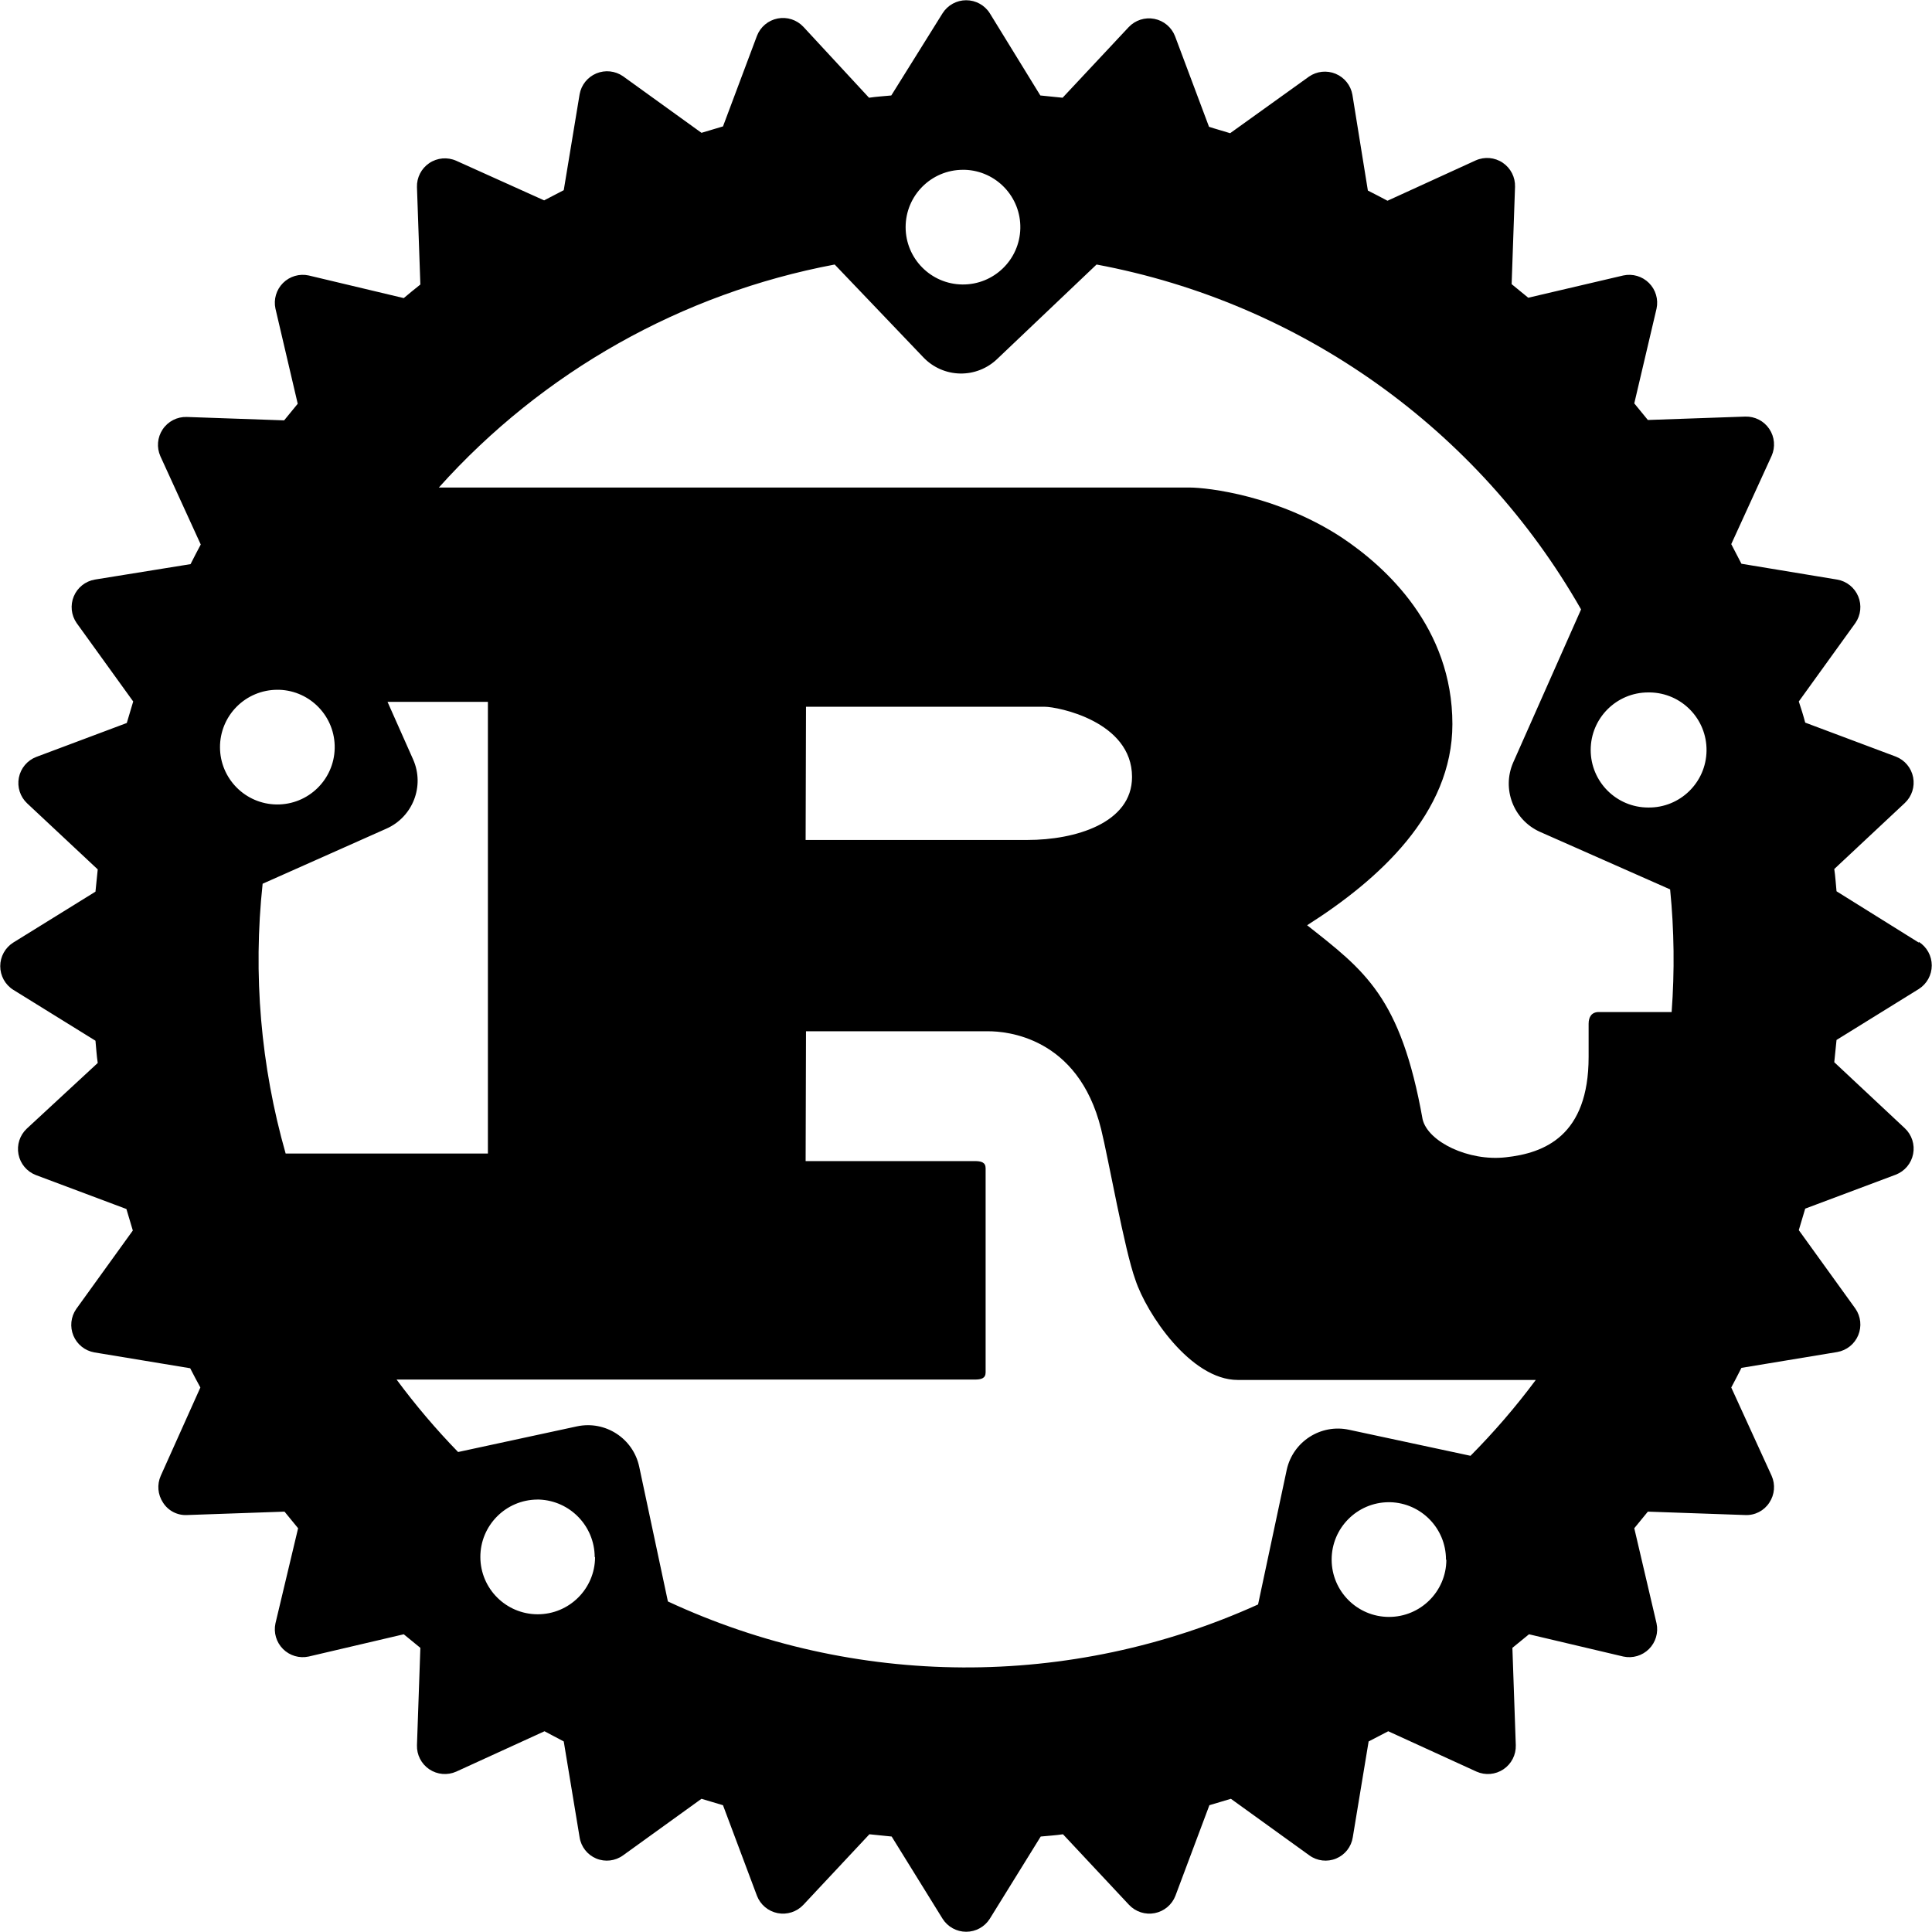
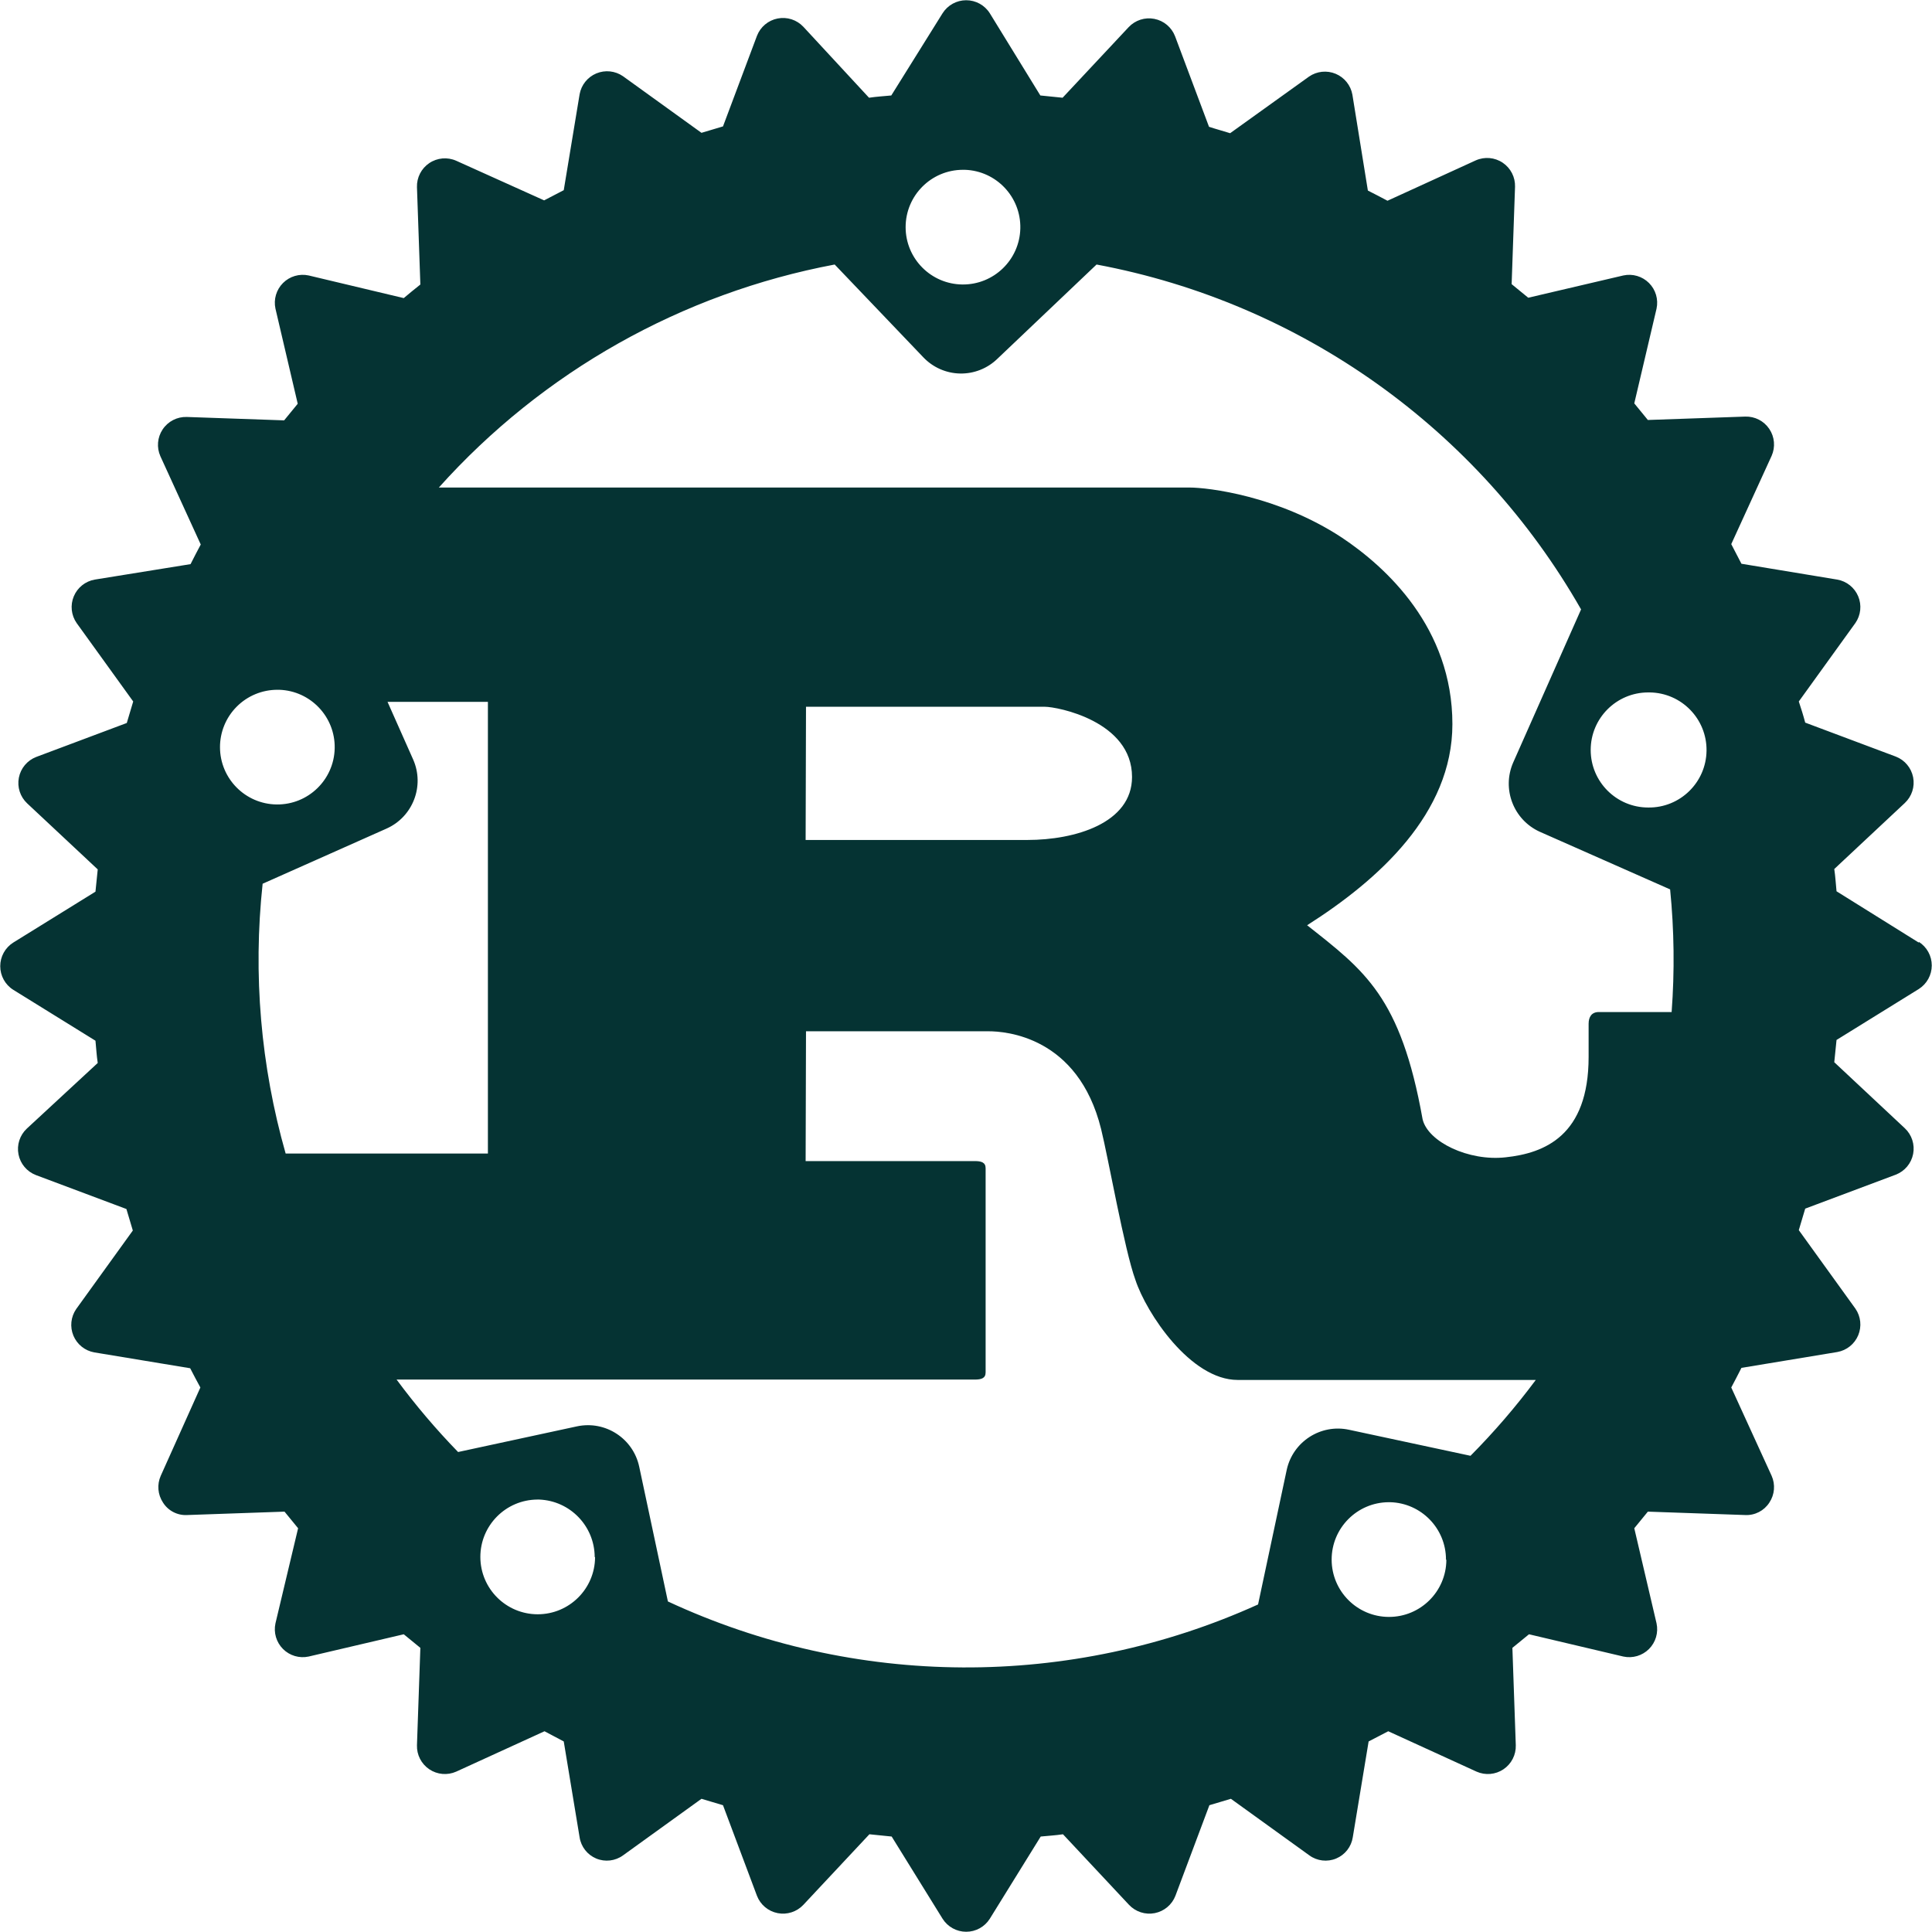
<svg xmlns="http://www.w3.org/2000/svg" viewBox="0 0 512 512">
-   <path d="M508.5 249.8 486.7 236.2c-.2-2-.3-3.9-.6-5.9l18.7-17.5a7.4 7.4 0 0 0 -2.4-12.3l-24-9c-.5-1.9-1.1-3.8-1.7-5.6l15-20.8a7.4 7.4 0 0 0 -4.8-11.5l-25.4-4.2c-.9-1.7-1.8-3.5-2.7-5.2l10.7-23.4a7.4 7.4 0 0 0 -7-10.4l-25.8 .9q-1.8-2.2-3.6-4.4L439 81.8A7.4 7.4 0 0 0 430.2 73L405 78.9q-2.2-1.8-4.4-3.6l.9-25.8a7.4 7.4 0 0 0 -10.4-7L367.7 53.2c-1.7-.9-3.4-1.8-5.2-2.7L358.4 25.1a7.4 7.4 0 0 0 -11.5-4.8L326 35.3c-1.9-.6-3.8-1.1-5.6-1.7l-9-24a7.4 7.4 0 0 0 -12.3-2.4l-17.5 18.7c-2-.2-3.9-.4-5.9-.6L262.3 3.5a7.4 7.4 0 0 0 -12.5 0L236.2 25.3c-2 .2-3.9 .3-5.9 .6L212.9 7.1a7.4 7.4 0 0 0 -12.3 2.4l-9 24c-1.9 .6-3.8 1.1-5.7 1.7l-20.8-15a7.4 7.4 0 0 0 -11.5 4.8l-4.2 25.4c-1.7 .9-3.5 1.8-5.2 2.7L120.9 42.6a7.4 7.4 0 0 0 -10.4 7l.9 25.8c-1.5 1.2-3 2.4-4.4 3.6L81.8 73A7.4 7.4 0 0 0 73 81.8L78.9 107c-1.2 1.5-2.4 2.9-3.6 4.4l-25.8-.9a7.4 7.4 0 0 0 -6.4 3.3 7.4 7.4 0 0 0 -.6 7.1l10.7 23.4c-.9 1.7-1.8 3.4-2.7 5.2L25.1 153.6a7.4 7.4 0 0 0 -4.8 11.5l15 20.8c-.6 1.9-1.1 3.8-1.7 5.7l-24 9a7.4 7.4 0 0 0 -2.4 12.3l18.7 17.5c-.2 2-.4 3.9-.6 5.9L3.5 249.8a7.4 7.4 0 0 0 0 12.5L25.3 275.8c.2 2 .3 3.9 .6 5.9L7.1 299.1a7.4 7.4 0 0 0 2.4 12.3l24 9c.6 1.9 1.1 3.8 1.7 5.7l-15 20.8a7.4 7.4 0 0 0 4.8 11.5l25.4 4.2c.9 1.7 1.8 3.5 2.7 5.1L42.6 391.1a7.4 7.4 0 0 0 .6 7.1 7.1 7.1 0 0 0 6.4 3.3l25.8-.9q1.8 2.2 3.6 4.4L73 430.2A7.4 7.4 0 0 0 81.8 439L107 433.1q2.2 1.8 4.4 3.6l-.9 25.8a7.4 7.4 0 0 0 10.4 7l23.4-10.7c1.7 .9 3.4 1.8 5.1 2.7l4.2 25.4a7.3 7.3 0 0 0 11.5 4.8l20.8-15c1.9 .6 3.8 1.1 5.7 1.7l9 24a7.4 7.4 0 0 0 12.3 2.4l17.5-18.7c2 .2 3.9 .4 5.9 .6l13.5 21.8a7.4 7.4 0 0 0 12.5 0l13.5-21.8c2-.2 3.9-.3 5.9-.6l17.5 18.7a7.4 7.4 0 0 0 12.3-2.4l9-24c1.9-.6 3.8-1.1 5.7-1.7l20.8 15a7.3 7.3 0 0 0 11.5-4.8l4.2-25.4c1.7-.9 3.5-1.8 5.2-2.7l23.4 10.7a7.4 7.4 0 0 0 10.4-7l-.9-25.8q2.2-1.8 4.4-3.6L430.2 439a7.4 7.4 0 0 0 8.8-8.8L433.1 405q1.8-2.2 3.6-4.4l25.8 .9a7.2 7.2 0 0 0 6.4-3.3 7.4 7.4 0 0 0 .6-7.1L458.8 367.7c.9-1.7 1.8-3.4 2.7-5.2l25.4-4.2a7.4 7.4 0 0 0 4.8-11.5l-15-20.8c.6-1.9 1.1-3.8 1.7-5.7l24-9a7.4 7.4 0 0 0 2.4-12.3l-18.7-17.5c.2-2 .4-3.9 .6-5.9l21.8-13.5a7.4 7.4 0 0 0 0-12.5zm-151 129.1A13.9 13.9 0 0 0 341 389.5l-7.6 35.7A187.5 187.5 0 0 1 177 424.4l-7.6-35.7a13.9 13.9 0 0 0 -16.5-10.7l-31.5 6.8a187.4 187.4 0 0 1 -16.3-19.2H258.3c1.7 0 2.9-.3 2.9-1.9V309.6c0-1.6-1.2-1.9-2.9-1.9H213.5l.1-34.4H262c4.4 0 23.7 1.3 29.8 25.9 1.9 7.6 6.2 32.1 9.1 40 2.9 8.8 14.6 26.5 27.1 26.5H407a187.3 187.3 0 0 1 -17.3 20.1zm25.8 34.5A15.2 15.2 0 1 1 368 398.1h.4A15.2 15.2 0 0 1 383.2 413.3zm-225.6-.7a15.2 15.2 0 1 1 -15.3-15.3h.5A15.3 15.3 0 0 1 157.6 412.6zM69.6 234.2l32.8-14.6a13.9 13.9 0 0 0 7.1-18.3L102.7 186h26.6V305.7H75.7A187.7 187.7 0 0 1 69.6 234.2zM58.3 198.1a15.2 15.2 0 0 1 15.2-15.3H74a15.2 15.2 0 1 1 -15.7 15.2zm155.2 24.5 .1-35.3h63.3c3.3 0 23.1 3.8 23.1 18.6 0 12.3-15.2 16.7-27.7 16.7zM399 306.7c-9.8 1.1-20.6-4.1-22-10.1-5.8-32.5-15.4-39.4-30.6-51.4 18.9-12 38.5-29.6 38.5-53.3 0-25.5-17.5-41.6-29.4-49.5-16.8-11-35.3-13.2-40.3-13.2H116.3A187.5 187.5 0 0 1 221.2 70.1l23.5 24.6a13.8 13.8 0 0 0 19.6 .4l26.3-25a187.5 187.5 0 0 1 128.4 91.4l-18 40.6A14 14 0 0 0 408 220.4l34.6 15.3a187.1 187.1 0 0 1 .4 32.5H423.7c-1.9 0-2.7 1.3-2.7 3.1v8.8C421 301 409.3 305.6 399 306.7zM240 60.2A15.2 15.2 0 0 1 255.2 45h.5A15.2 15.2 0 1 1 240 60.2zM436.8 214a15.2 15.2 0 1 1 0-30.5h.4a15.2 15.2 0 0 1 -.4 30.5z" />
+   <path d="M508.5 249.8 486.7 236.2c-.2-2-.3-3.9-.6-5.9l18.7-17.5a7.4 7.4 0 0 0 -2.4-12.3l-24-9c-.5-1.9-1.1-3.8-1.7-5.6l15-20.8a7.4 7.4 0 0 0 -4.8-11.5l-25.4-4.2c-.9-1.7-1.8-3.5-2.7-5.2l10.7-23.4a7.4 7.4 0 0 0 -7-10.4l-25.8 .9q-1.8-2.2-3.6-4.4L439 81.8A7.4 7.4 0 0 0 430.2 73L405 78.9q-2.2-1.8-4.4-3.6l.9-25.8a7.4 7.4 0 0 0 -10.4-7L367.7 53.2c-1.7-.9-3.4-1.8-5.2-2.7L358.4 25.1a7.4 7.4 0 0 0 -11.5-4.8L326 35.3c-1.9-.6-3.8-1.1-5.6-1.7l-9-24a7.4 7.4 0 0 0 -12.3-2.4l-17.5 18.7c-2-.2-3.9-.4-5.9-.6L262.3 3.5a7.4 7.4 0 0 0 -12.5 0L236.2 25.3c-2 .2-3.9 .3-5.9 .6L212.9 7.1a7.4 7.4 0 0 0 -12.3 2.4l-9 24c-1.9 .6-3.8 1.1-5.7 1.7l-20.8-15a7.4 7.4 0 0 0 -11.5 4.8l-4.2 25.4c-1.7 .9-3.5 1.8-5.2 2.7L120.9 42.6a7.4 7.4 0 0 0 -10.4 7l.9 25.8c-1.5 1.2-3 2.4-4.4 3.6L81.8 73A7.4 7.4 0 0 0 73 81.8L78.9 107c-1.2 1.5-2.4 2.9-3.6 4.4l-25.8-.9a7.4 7.4 0 0 0 -6.4 3.3 7.4 7.4 0 0 0 -.6 7.1l10.7 23.4c-.9 1.7-1.8 3.4-2.7 5.2L25.1 153.6a7.4 7.4 0 0 0 -4.8 11.5l15 20.8c-.6 1.9-1.1 3.8-1.7 5.7l-24 9a7.4 7.4 0 0 0 -2.4 12.3l18.7 17.5c-.2 2-.4 3.9-.6 5.9L3.5 249.8a7.4 7.4 0 0 0 0 12.5L25.3 275.8c.2 2 .3 3.9 .6 5.9L7.1 299.1a7.4 7.4 0 0 0 2.4 12.3l24 9c.6 1.9 1.1 3.8 1.7 5.7l-15 20.8a7.4 7.4 0 0 0 4.8 11.5l25.4 4.2c.9 1.7 1.8 3.5 2.7 5.1L42.6 391.1a7.4 7.4 0 0 0 .6 7.1 7.1 7.1 0 0 0 6.4 3.3l25.8-.9q1.8 2.2 3.6 4.4L73 430.2A7.4 7.4 0 0 0 81.8 439L107 433.1q2.2 1.8 4.4 3.6l-.9 25.8a7.4 7.4 0 0 0 10.4 7l23.4-10.7c1.7 .9 3.4 1.8 5.1 2.7l4.2 25.4a7.3 7.3 0 0 0 11.5 4.8l20.8-15c1.9 .6 3.8 1.1 5.7 1.7l9 24a7.4 7.4 0 0 0 12.3 2.4l17.5-18.7c2 .2 3.9 .4 5.9 .6l13.5 21.8a7.4 7.4 0 0 0 12.5 0l13.5-21.8c2-.2 3.9-.3 5.9-.6l17.5 18.7a7.4 7.4 0 0 0 12.3-2.4l9-24c1.9-.6 3.8-1.1 5.7-1.7l20.8 15a7.3 7.3 0 0 0 11.5-4.8l4.2-25.4c1.7-.9 3.5-1.8 5.2-2.7l23.4 10.7a7.4 7.4 0 0 0 10.4-7l-.9-25.8q2.2-1.8 4.4-3.6L430.2 439a7.4 7.4 0 0 0 8.8-8.8L433.1 405q1.8-2.2 3.6-4.4l25.8 .9a7.2 7.2 0 0 0 6.4-3.3 7.4 7.4 0 0 0 .6-7.1L458.8 367.7c.9-1.7 1.8-3.4 2.7-5.2l25.4-4.2a7.4 7.4 0 0 0 4.8-11.5l-15-20.8c.6-1.9 1.1-3.8 1.7-5.7l24-9a7.4 7.4 0 0 0 2.4-12.3l-18.7-17.5c.2-2 .4-3.9 .6-5.9l21.8-13.5a7.4 7.4 0 0 0 0-12.5zm-151 129.1A13.9 13.9 0 0 0 341 389.5l-7.6 35.7A187.5 187.5 0 0 1 177 424.4l-7.6-35.7a13.9 13.9 0 0 0 -16.5-10.7l-31.5 6.8a187.4 187.4 0 0 1 -16.3-19.2H258.3c1.7 0 2.9-.3 2.9-1.9V309.6c0-1.6-1.2-1.9-2.9-1.9H213.5l.1-34.4H262c4.4 0 23.7 1.3 29.8 25.9 1.9 7.6 6.2 32.1 9.1 40 2.9 8.8 14.6 26.5 27.1 26.5H407a187.3 187.3 0 0 1 -17.3 20.1zm25.8 34.5A15.2 15.2 0 1 1 368 398.1h.4A15.2 15.2 0 0 1 383.2 413.3zm-225.6-.7a15.2 15.2 0 1 1 -15.3-15.3h.5A15.3 15.3 0 0 1 157.6 412.6zM69.6 234.2l32.8-14.6a13.9 13.9 0 0 0 7.1-18.3L102.7 186h26.6V305.7H75.7A187.7 187.7 0 0 1 69.6 234.2zM58.3 198.1a15.2 15.2 0 0 1 15.2-15.3H74a15.2 15.2 0 1 1 -15.7 15.2zm155.2 24.5 .1-35.3h63.3c3.3 0 23.1 3.8 23.1 18.6 0 12.3-15.2 16.7-27.7 16.7zM399 306.7c-9.8 1.1-20.6-4.1-22-10.1-5.8-32.5-15.4-39.4-30.6-51.4 18.9-12 38.5-29.6 38.5-53.3 0-25.5-17.5-41.6-29.4-49.5-16.8-11-35.3-13.2-40.3-13.2H116.3A187.5 187.5 0 0 1 221.2 70.1l23.5 24.6a13.8 13.8 0 0 0 19.6 .4l26.3-25a187.5 187.5 0 0 1 128.4 91.4l-18 40.6A14 14 0 0 0 408 220.4l34.6 15.3a187.1 187.1 0 0 1 .4 32.5H423.7c-1.9 0-2.7 1.3-2.7 3.1v8.8C421 301 409.3 305.6 399 306.7zM240 60.2A15.2 15.2 0 0 1 255.2 45h.5A15.2 15.2 0 1 1 240 60.2zM436.8 214a15.2 15.2 0 1 1 0-30.5h.4a15.2 15.2 0 0 1 -.4 30.5z" fill="#053333" />
</svg>
